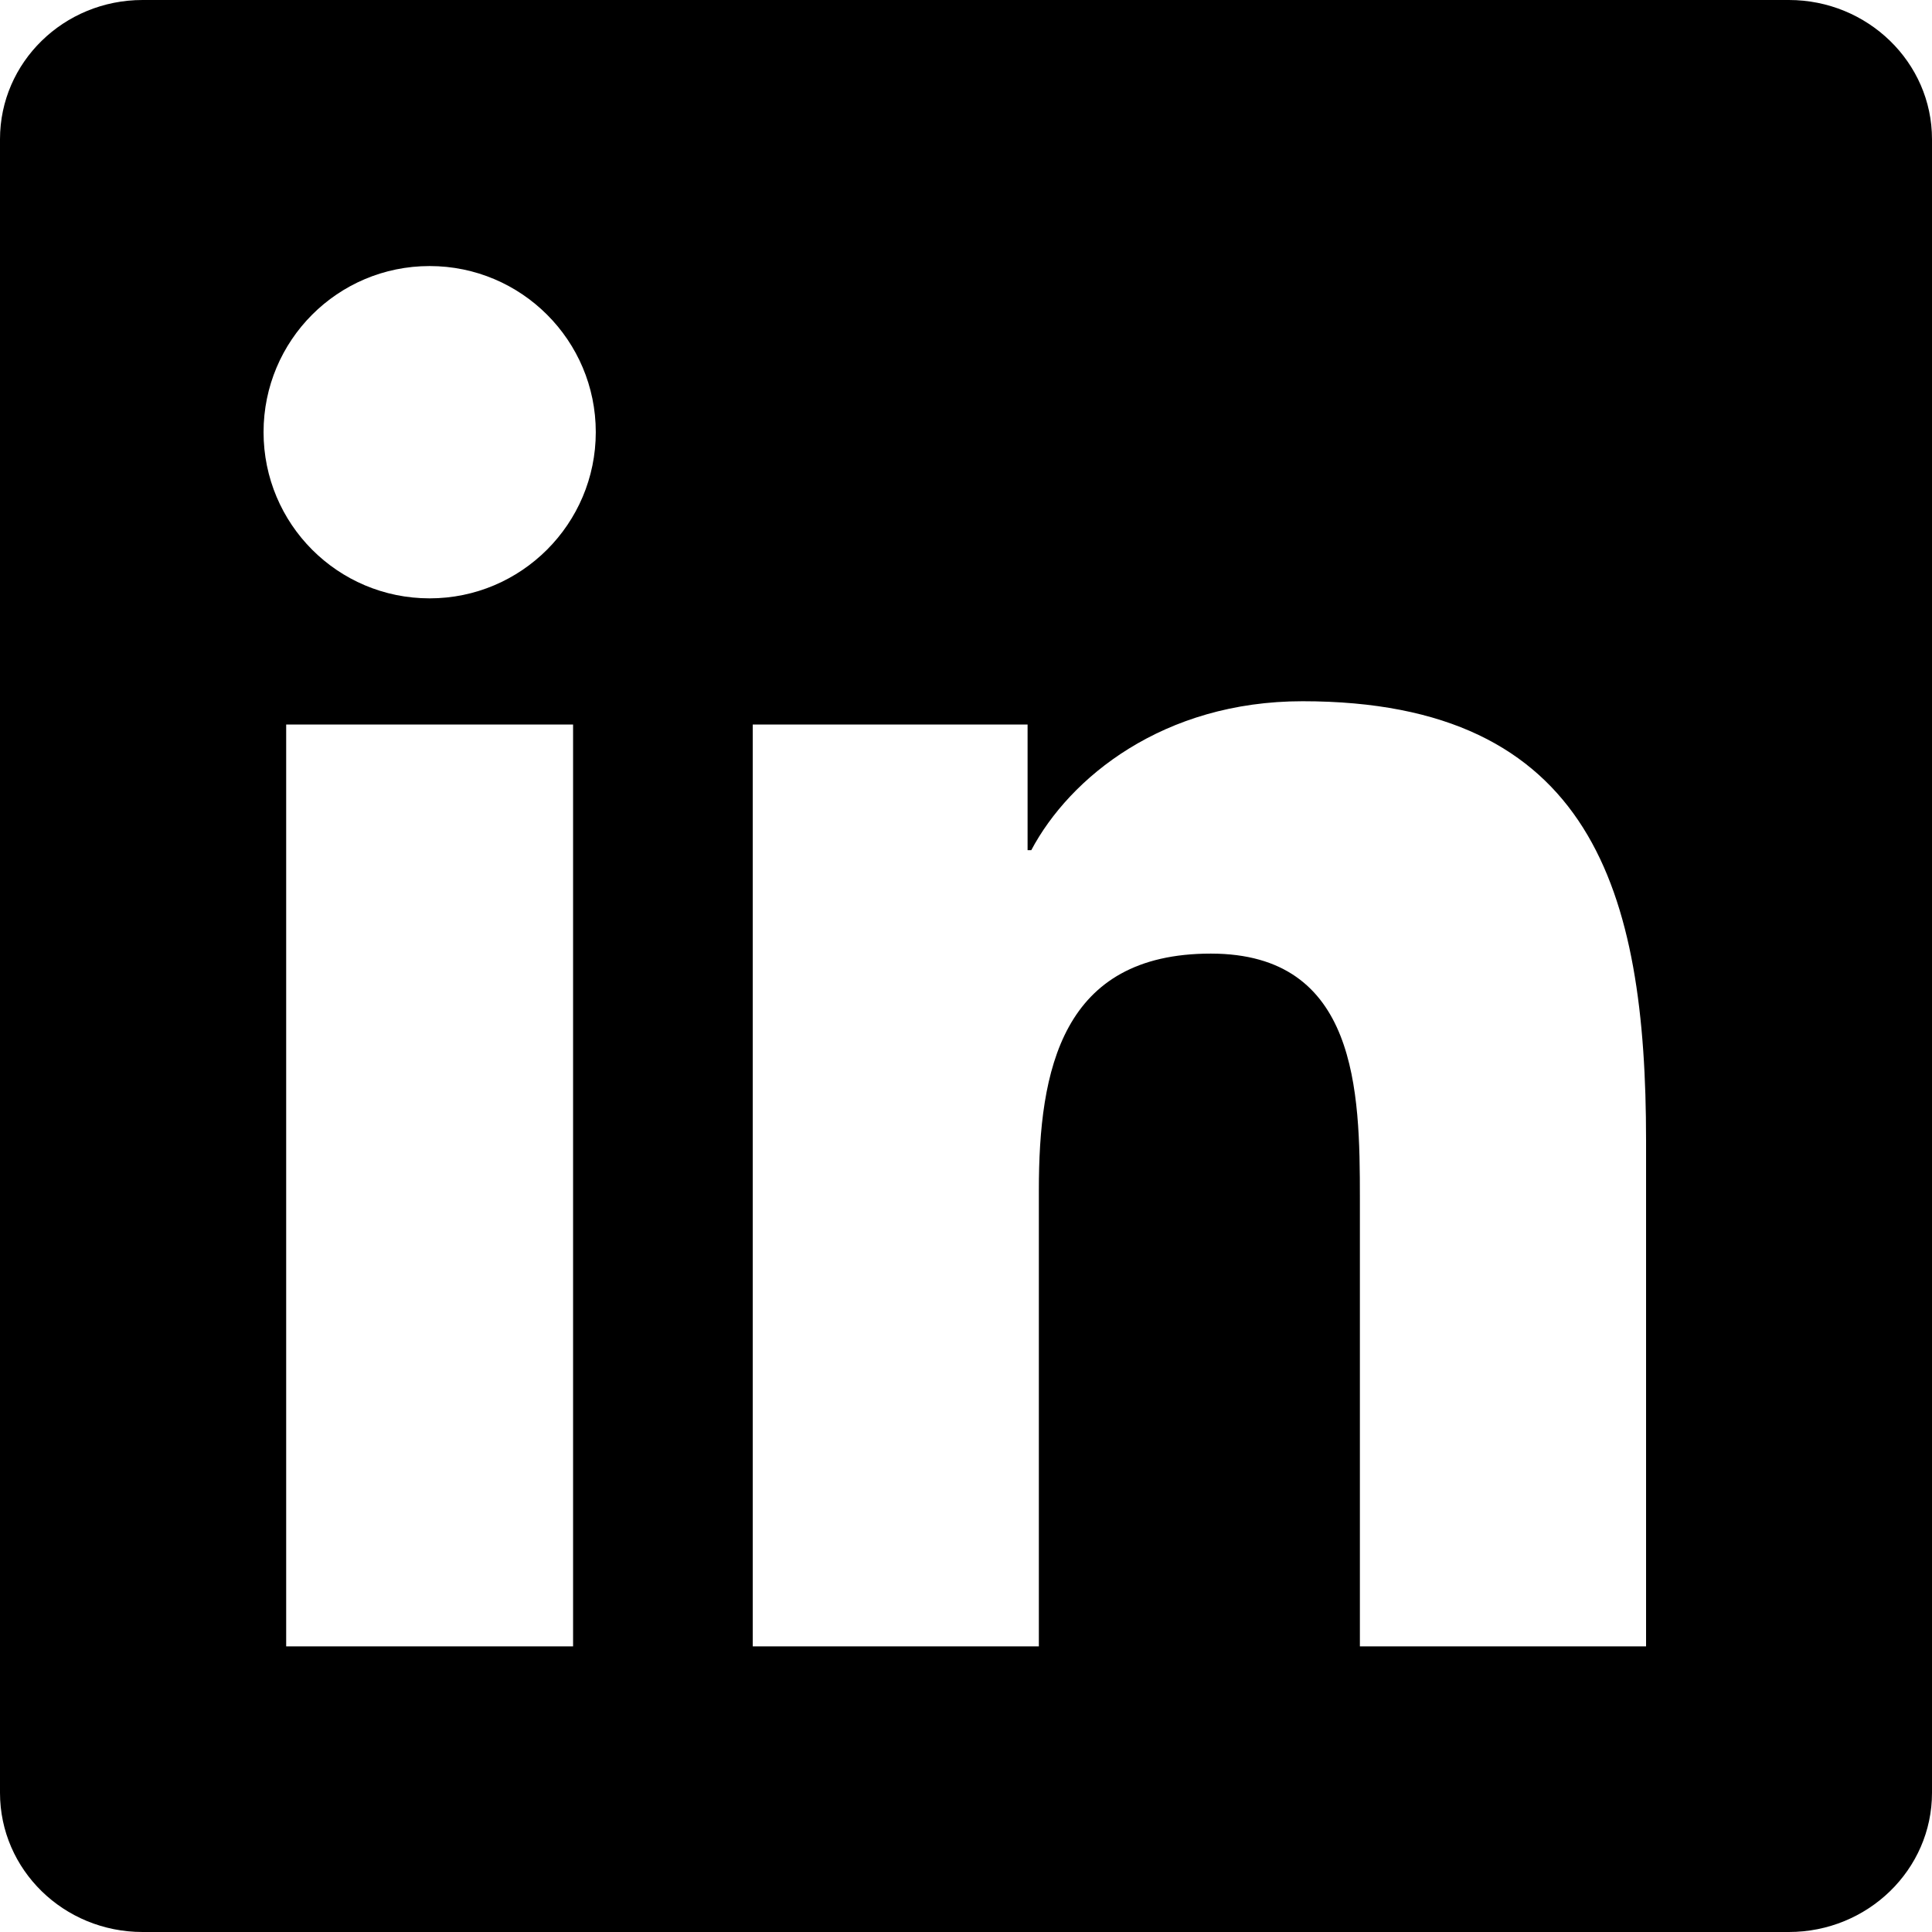
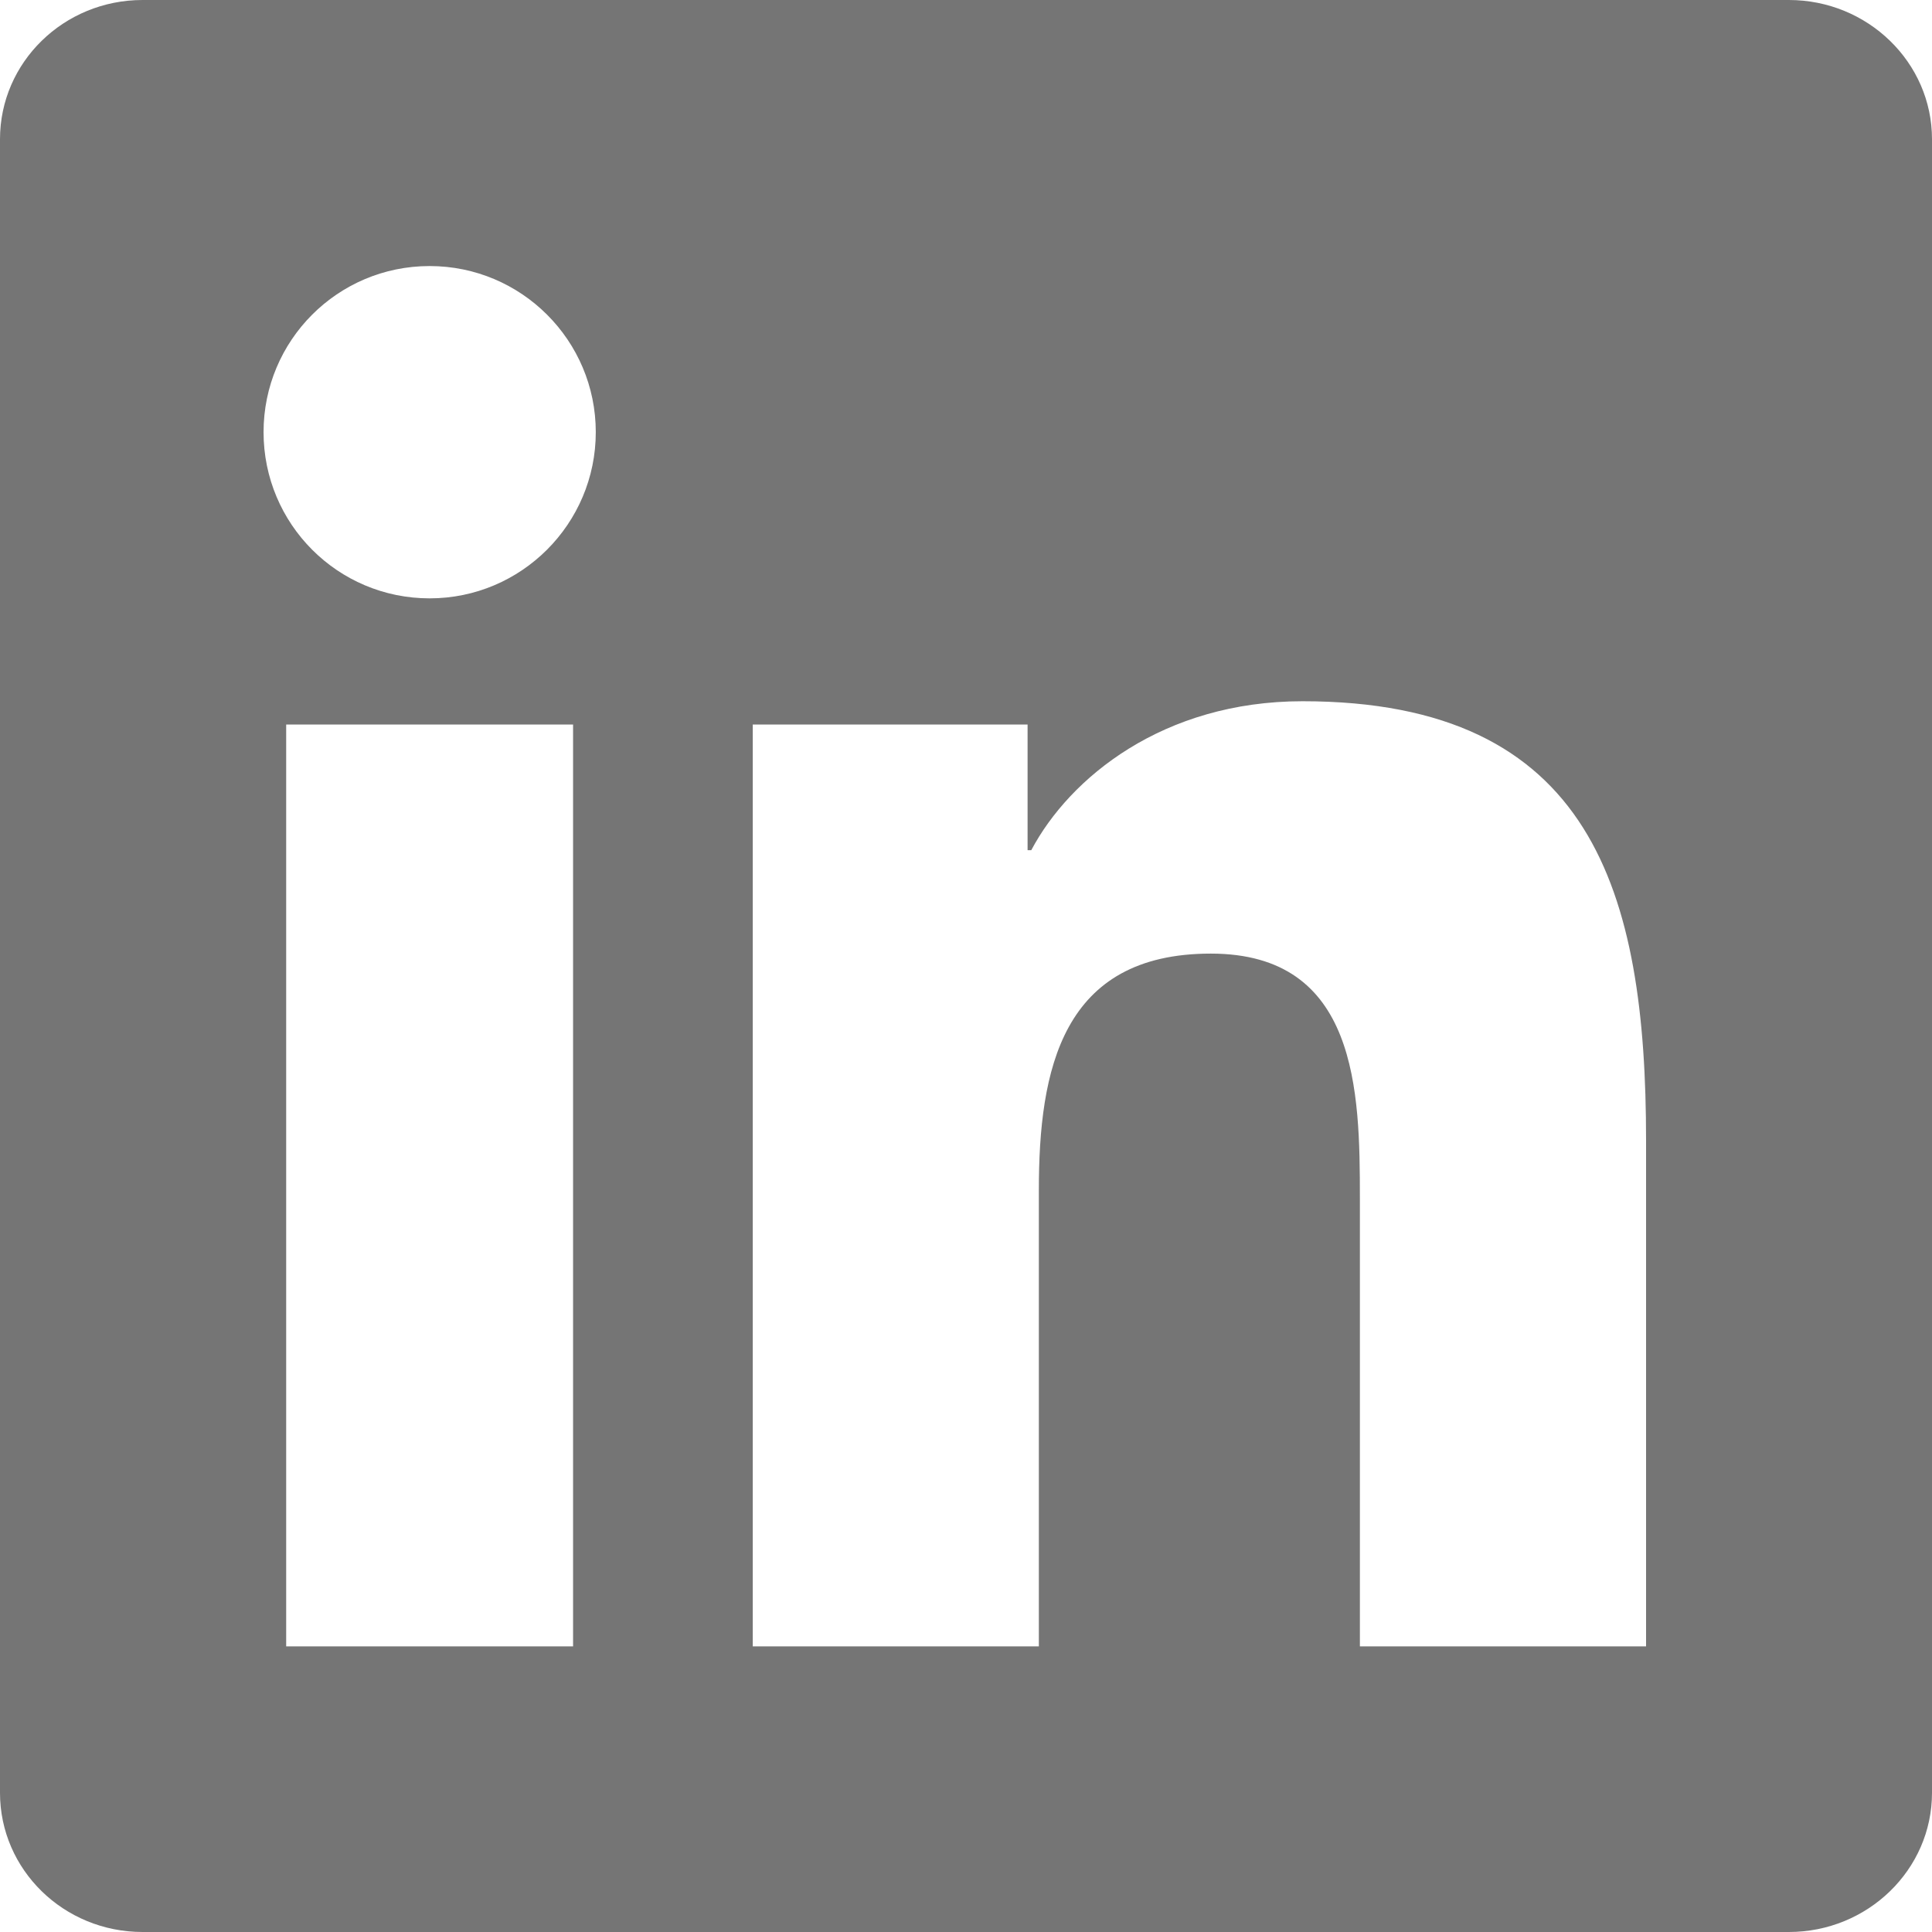
- <svg xmlns="http://www.w3.org/2000/svg" role="img" viewBox="0 0 24 24">
+ <svg xmlns="http://www.w3.org/2000/svg" style="fill:rgba(0, 0, 0, 0.54);" role="img" viewBox="0 0 24 24">
  <path d="M20.447 20.452h-3.554v-5.569c0-1.328-.027-3.037-1.852-3.037-1.853 0-2.136 1.445-2.136 2.939v5.667H9.351V9h3.414v1.561h.046c.477-.9 1.637-1.85 3.37-1.85 3.601 0 4.267 2.37 4.267 5.455v6.286zM5.337 7.433c-1.144 0-2.063-.926-2.063-2.065 0-1.138.92-2.063 2.063-2.063 1.14 0 2.064.925 2.064 2.063 0 1.139-.925 2.065-2.064 2.065zm1.782 13.019H3.555V9h3.564v11.452zM22.225 0H1.771C.792 0 0 .774 0 1.729v20.542C0 23.227.792 24 1.771 24h20.451C23.2 24 24 23.227 24 22.271V1.729C24 .774 23.2 0 22.222 0h.003z" />
</svg>
